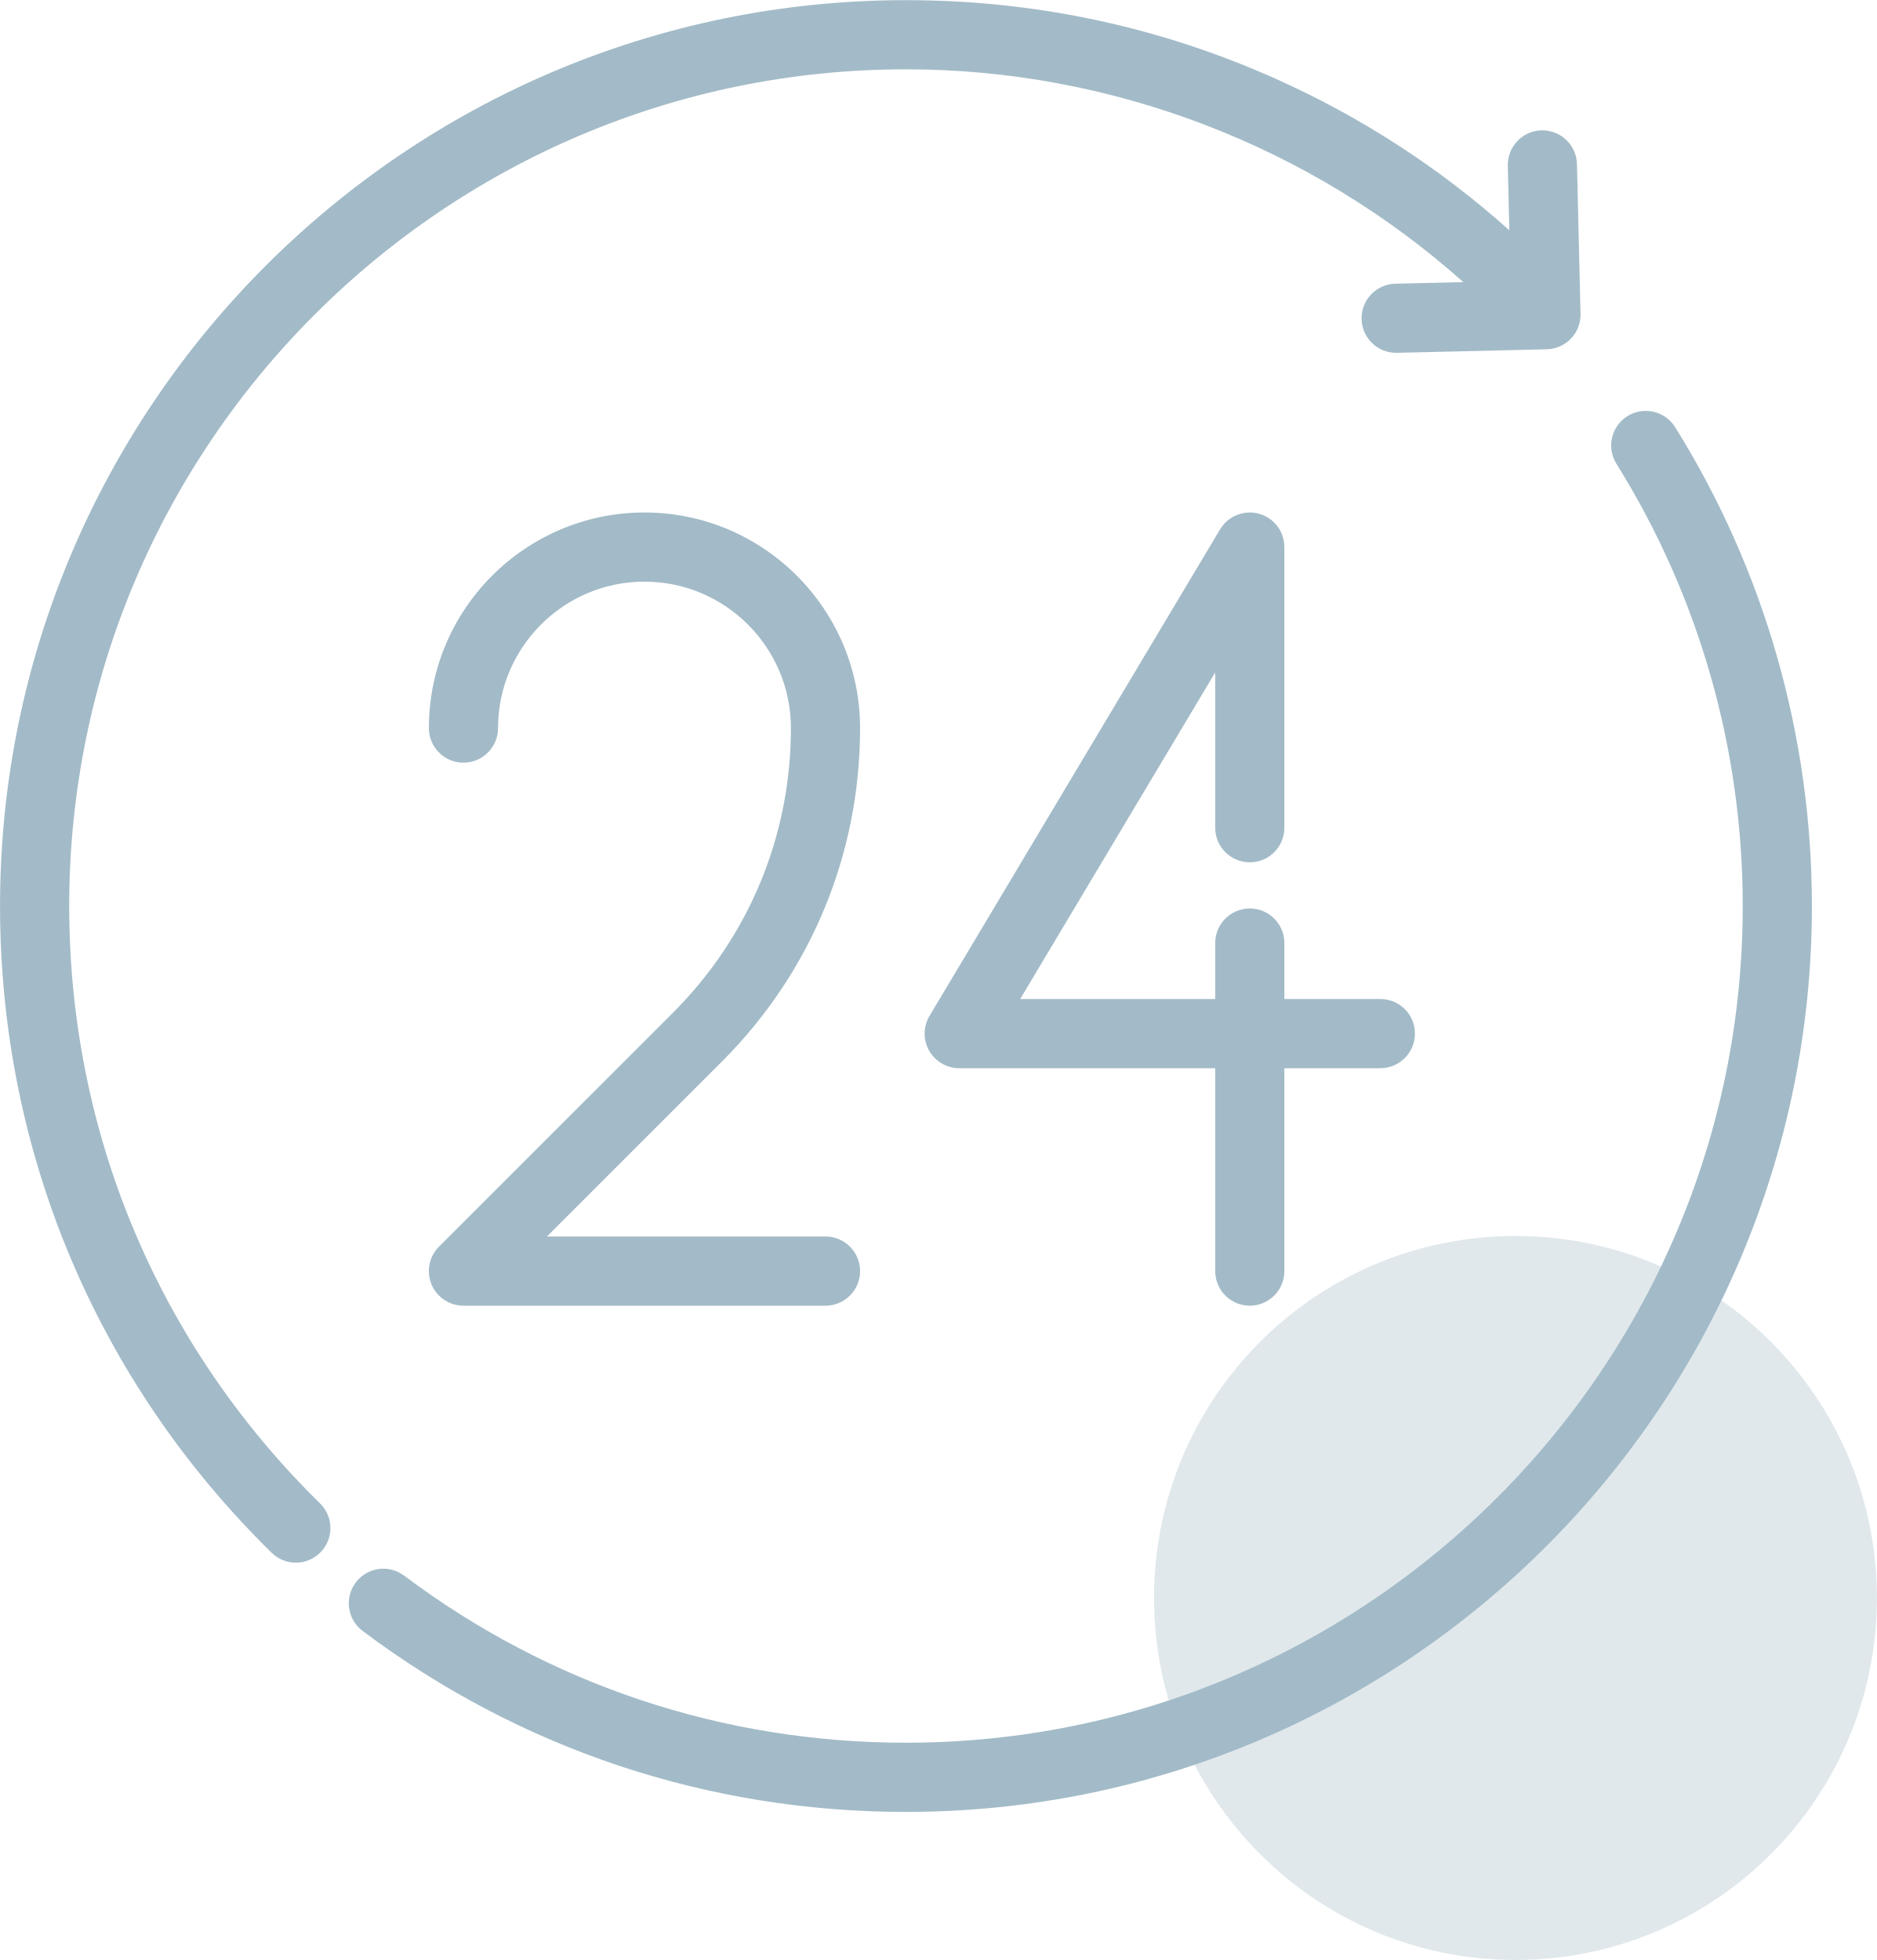
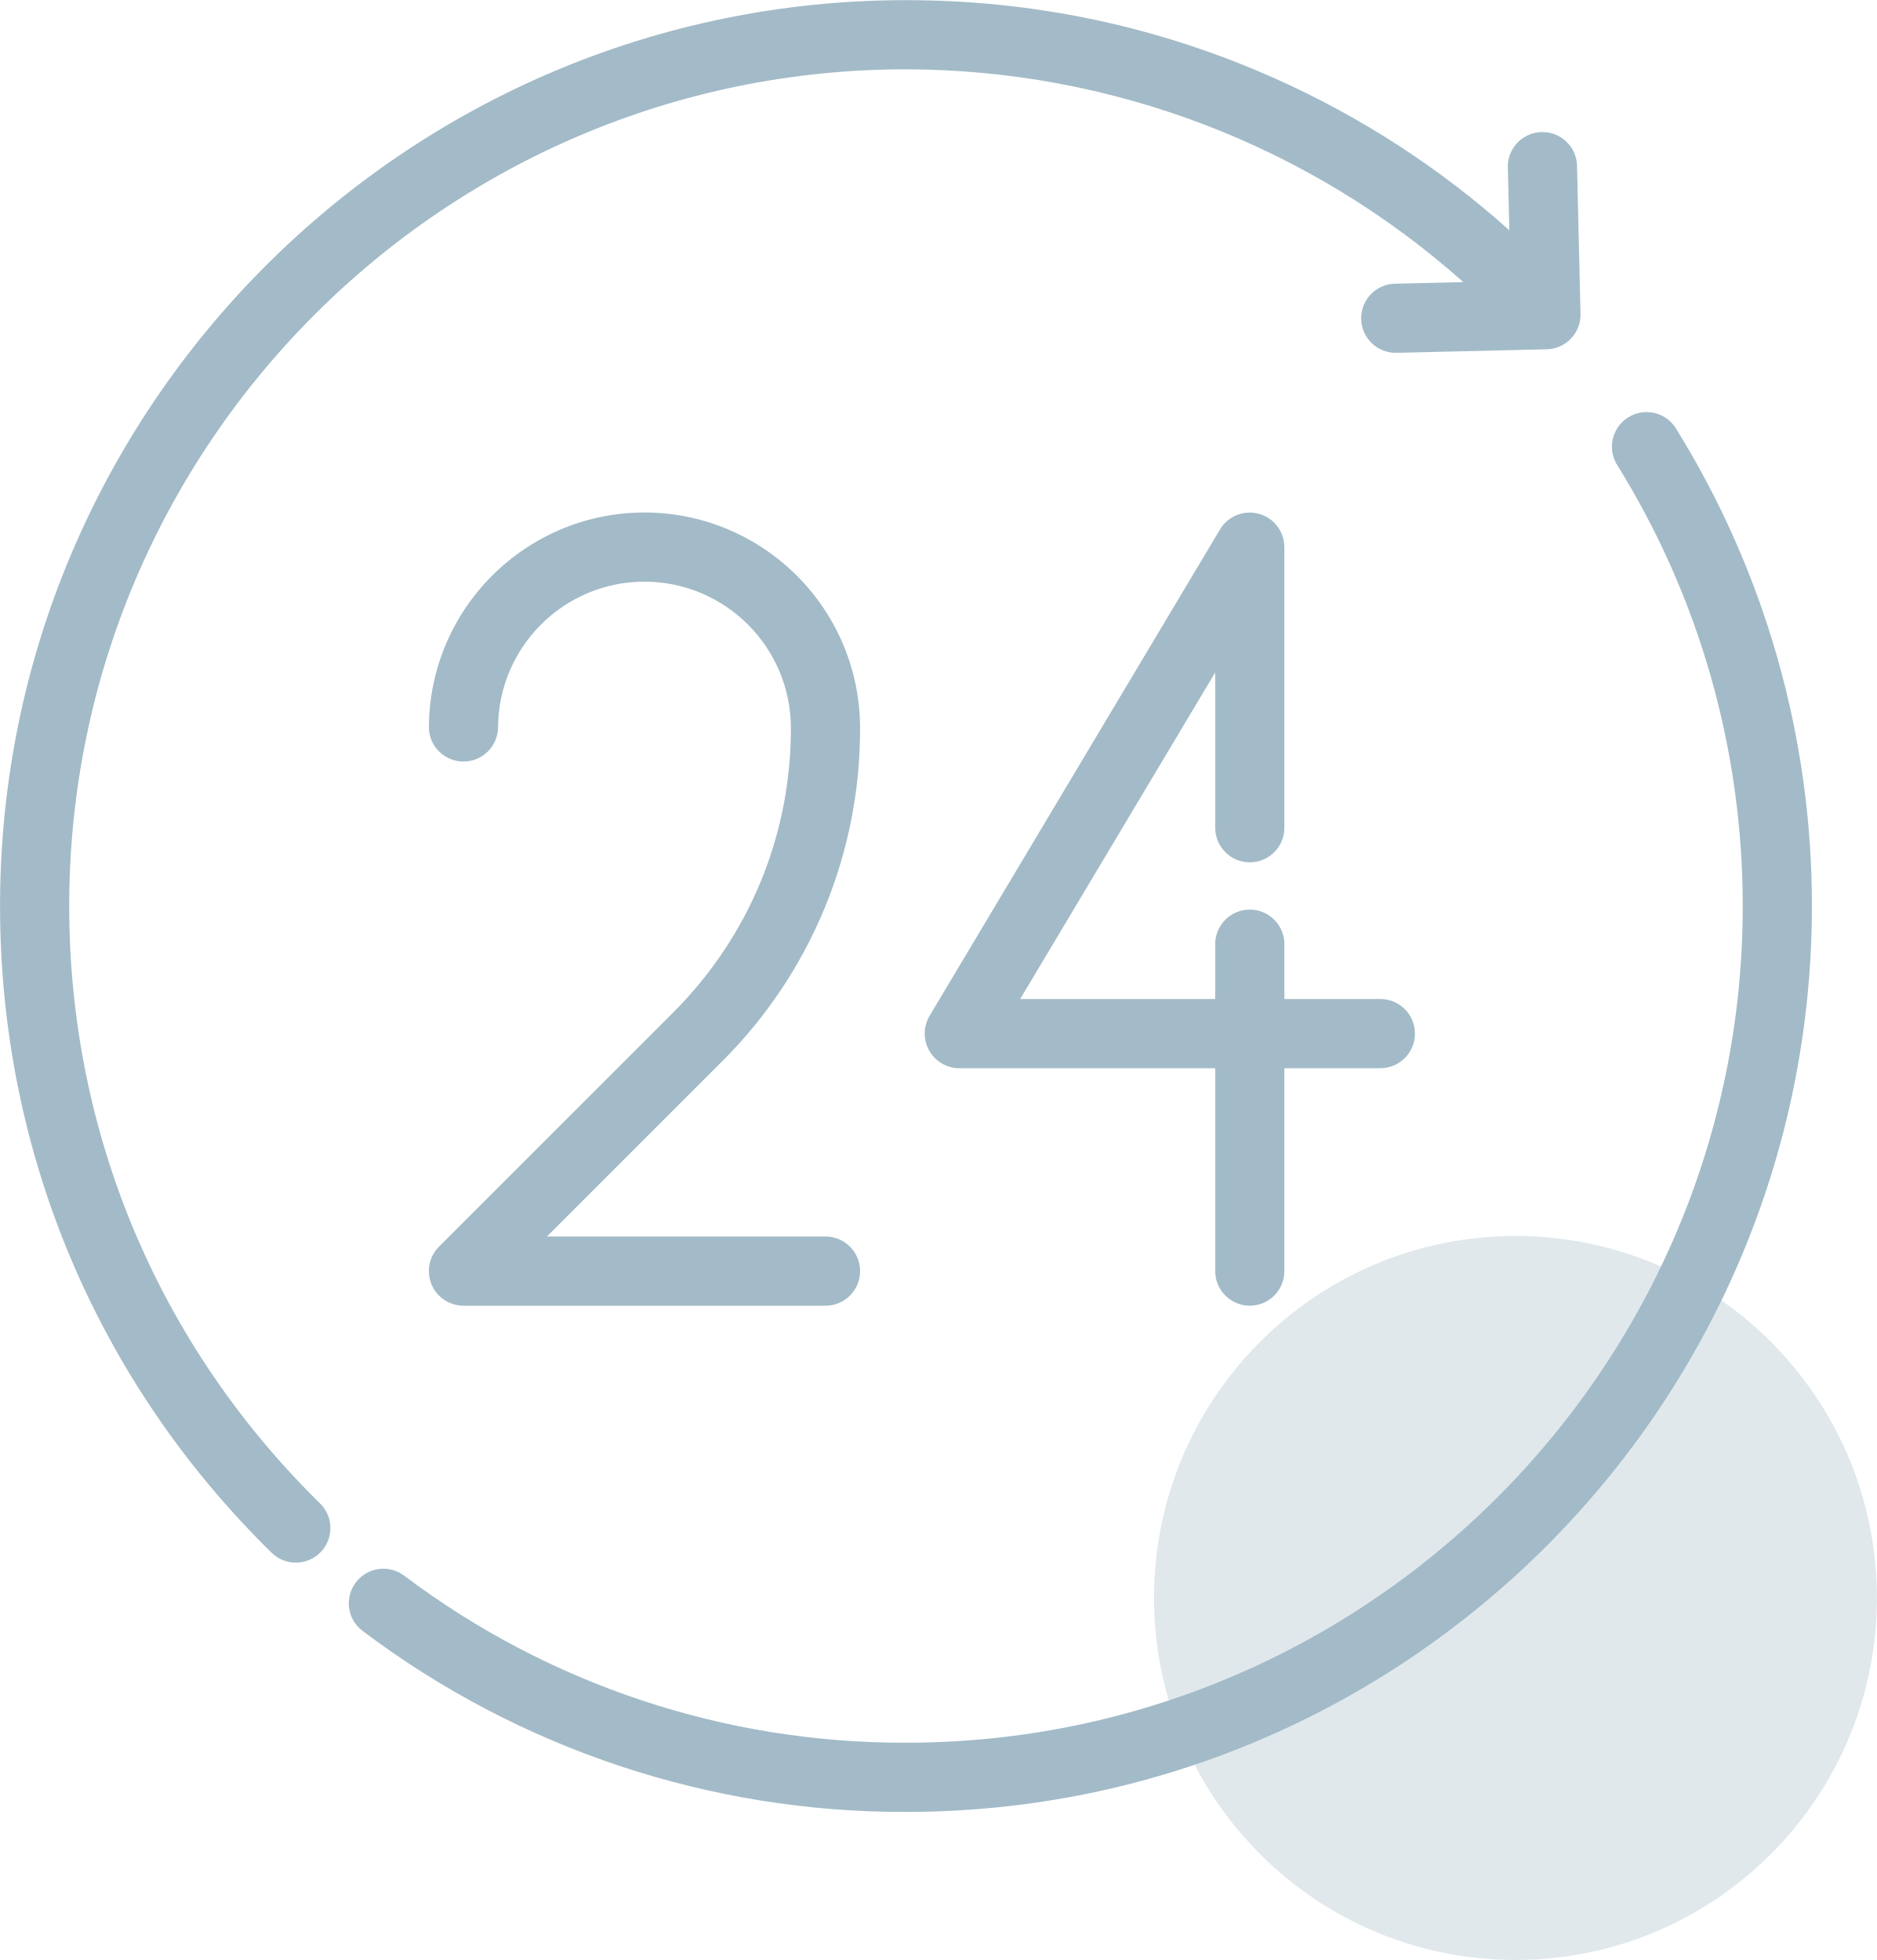
- <svg xmlns="http://www.w3.org/2000/svg" preserveAspectRatio="xMidYMid" width="50.875" height="53.13" viewBox="0 0 50.875 53.13">
-   <defs>
-     <style>
-       .cls-1, .cls-2 {
-         fill: #a3bbc8;
-         fill-rule: evenodd;
-       }
- 
-       .cls-1 {
-         opacity: 0.34;
-       }
-     </style>
-   </defs>
-   <g>
-     <path d="M41.078,33.504 C46.489,33.504 50.875,37.897 50.875,43.316 C50.875,48.735 46.489,53.129 41.078,53.129 C35.668,53.129 31.281,48.735 31.281,43.316 C31.281,37.897 35.668,33.504 41.078,33.504 Z" class="cls-1" />
-     <path d="M24.557,49.116 C19.197,49.116 14.104,47.419 9.829,44.210 C9.415,43.900 9.331,43.311 9.642,42.898 C9.953,42.483 10.541,42.400 10.954,42.711 C14.902,45.674 19.606,47.240 24.557,47.240 C37.063,47.240 47.238,37.066 47.238,24.560 C47.238,20.306 46.054,16.161 43.814,12.572 C43.540,12.132 43.674,11.554 44.114,11.279 C44.553,11.006 45.131,11.140 45.406,11.579 C47.831,15.467 49.113,19.956 49.113,24.560 C49.113,38.100 38.097,49.116 24.557,49.116 ZM33.877,35.394 C33.359,35.394 32.939,34.973 32.939,34.456 L32.939,28.956 L26.001,28.956 C25.663,28.956 25.352,28.774 25.185,28.481 C25.019,28.187 25.023,27.827 25.196,27.537 L33.071,14.349 C33.337,13.905 33.912,13.759 34.357,14.025 C34.648,14.198 34.810,14.505 34.813,14.821 C34.813,14.824 34.814,14.826 34.814,14.829 L34.814,22.438 C34.814,22.956 34.394,23.375 33.877,23.375 C33.359,23.375 32.939,22.956 32.939,22.438 L32.939,18.228 L27.653,27.080 L32.939,27.080 L32.939,25.564 C32.939,25.046 33.359,24.626 33.877,24.626 C34.394,24.626 34.814,25.046 34.814,25.564 L34.814,27.080 L37.415,27.080 C37.933,27.080 38.353,27.500 38.353,28.018 C38.353,28.535 37.933,28.956 37.415,28.956 L34.814,28.956 L34.814,34.456 C34.814,34.973 34.394,35.394 33.877,35.394 ZM17.469,15.767 C15.280,15.767 13.500,17.547 13.500,19.736 C13.500,20.254 13.080,20.674 12.562,20.674 C12.044,20.674 11.625,20.254 11.625,19.736 C11.625,16.514 14.246,13.892 17.469,13.892 C20.691,13.892 23.313,16.514 23.313,19.736 C23.313,23.151 21.983,26.361 19.569,28.775 L14.826,33.518 L22.376,33.518 C22.893,33.518 23.313,33.938 23.313,34.456 C23.313,34.973 22.893,35.394 22.375,35.394 L12.562,35.394 C12.183,35.394 11.841,35.165 11.696,34.815 C11.551,34.464 11.631,34.061 11.899,33.793 L18.243,27.450 C20.303,25.390 21.438,22.650 21.438,19.736 C21.438,17.547 19.657,15.767 17.469,15.767 ZM41.926,9.468 L37.866,9.564 C37.859,9.564 37.851,9.564 37.843,9.564 C37.336,9.564 36.918,9.160 36.906,8.650 C36.894,8.132 37.304,7.702 37.821,7.690 L39.664,7.647 C35.529,3.960 30.135,1.879 24.557,1.879 C12.051,1.879 1.876,12.054 1.876,24.560 C1.876,30.700 4.291,36.451 8.675,40.753 C9.045,41.115 9.051,41.709 8.688,42.078 C8.505,42.266 8.262,42.359 8.019,42.359 C7.782,42.359 7.545,42.270 7.363,42.091 C2.616,37.435 0.001,31.208 0.001,24.560 C0.001,11.020 11.017,0.004 24.557,0.004 C28.042,0.004 31.410,0.719 34.567,2.130 C36.897,3.171 39.022,4.551 40.912,6.242 L40.870,4.493 C40.858,3.975 41.268,3.546 41.785,3.533 C42.302,3.522 42.732,3.930 42.745,4.448 L42.841,8.509 C42.854,9.026 42.444,9.456 41.926,9.468 Z" class="cls-2" />
+ <svg xmlns="http://www.w3.org/2000/svg" preserveAspectRatio="xMidYMid" width="50.875" height="53.13">
+   <g fill="#a3bbc8" fill-rule="evenodd">
+     <path d="M41.078 33.504c5.411 0 9.797 4.393 9.797 9.812s-4.386 9.813-9.797 9.813c-5.41 0-9.797-4.394-9.797-9.813 0-5.419 4.387-9.812 9.797-9.812z" opacity=".34" />
+     <path d="M24.557 49.116A24.349 24.349 0 019.829 44.21a.937.937 0 111.125-1.499 22.49 22.49 0 0013.603 4.529c12.506 0 22.681-10.174 22.681-22.68 0-4.254-1.184-8.399-3.424-11.988a.939.939 0 011.592-.993 24.5 24.5 0 013.707 12.981c0 13.54-11.016 24.556-24.556 24.556zm9.32-13.722a.939.939 0 01-.938-.938v-5.5h-6.938a.94.94 0 01-.805-1.419l7.875-13.188a.938.938 0 011.742.472l.001.008v7.609a.937.937 0 11-1.875 0v-4.21l-5.286 8.852h5.286v-1.516a.938.938 0 011.875 0v1.516h2.601a.938.938 0 010 1.876h-2.601v5.5c0 .517-.42.938-.937.938zM17.469 15.767a3.973 3.973 0 00-3.969 3.969.938.938 0 01-1.875 0 5.85 5.85 0 015.844-5.844 5.851 5.851 0 015.844 5.844 12.7 12.7 0 01-3.744 9.039l-4.743 4.743h7.55a.938.938 0 01-.001 1.876h-9.813a.938.938 0 01-.663-1.601l6.344-6.343c2.06-2.06 3.195-4.8 3.195-7.714a3.974 3.974 0 00-3.969-3.969zm24.457-6.299l-4.06.096h-.023a.937.937 0 01-.022-1.874l1.843-.043a22.758 22.758 0 00-15.107-5.768c-12.506 0-22.681 10.175-22.681 22.681 0 6.14 2.415 11.891 6.799 16.193a.936.936 0 11-1.312 1.338C2.616 37.435.001 31.208.001 24.56.001 11.02 11.017.004 24.557.004c3.485 0 6.853.715 10.01 2.126a24.43 24.43 0 016.345 4.112l-.042-1.749a.939.939 0 011.875-.045l.096 4.061a.937.937 0 01-.915.959z" />
  </g>
</svg>
